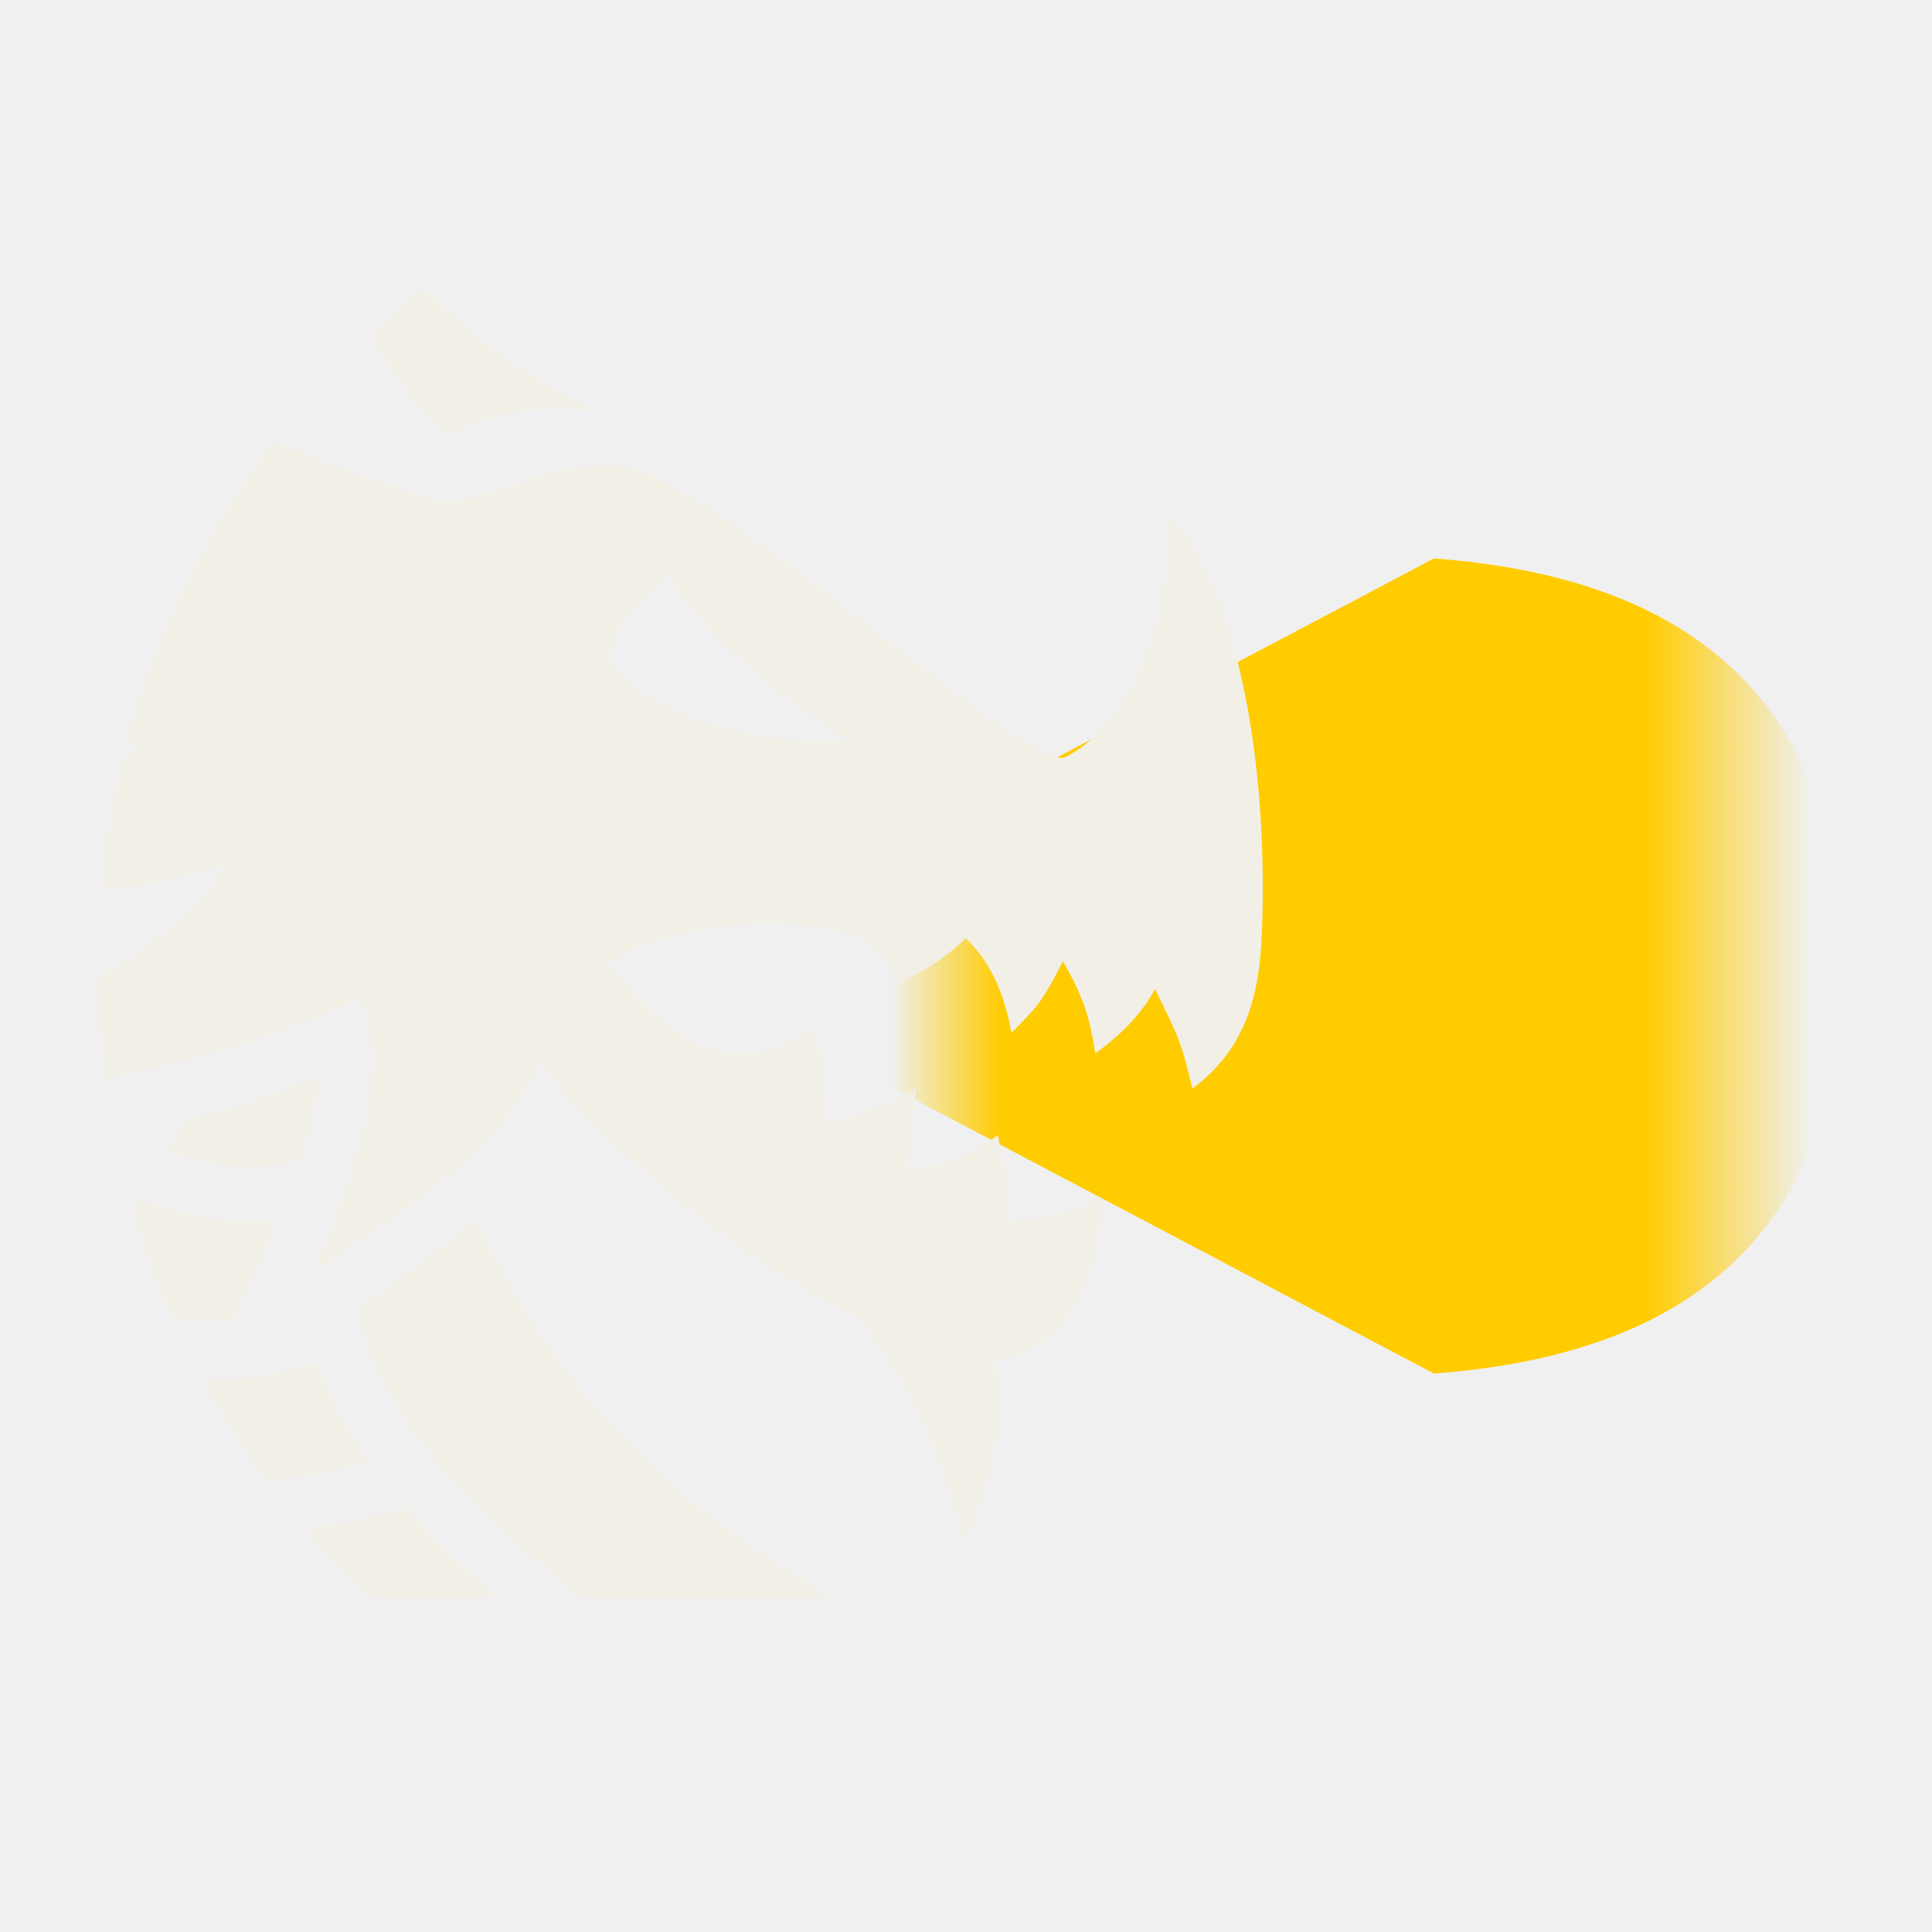
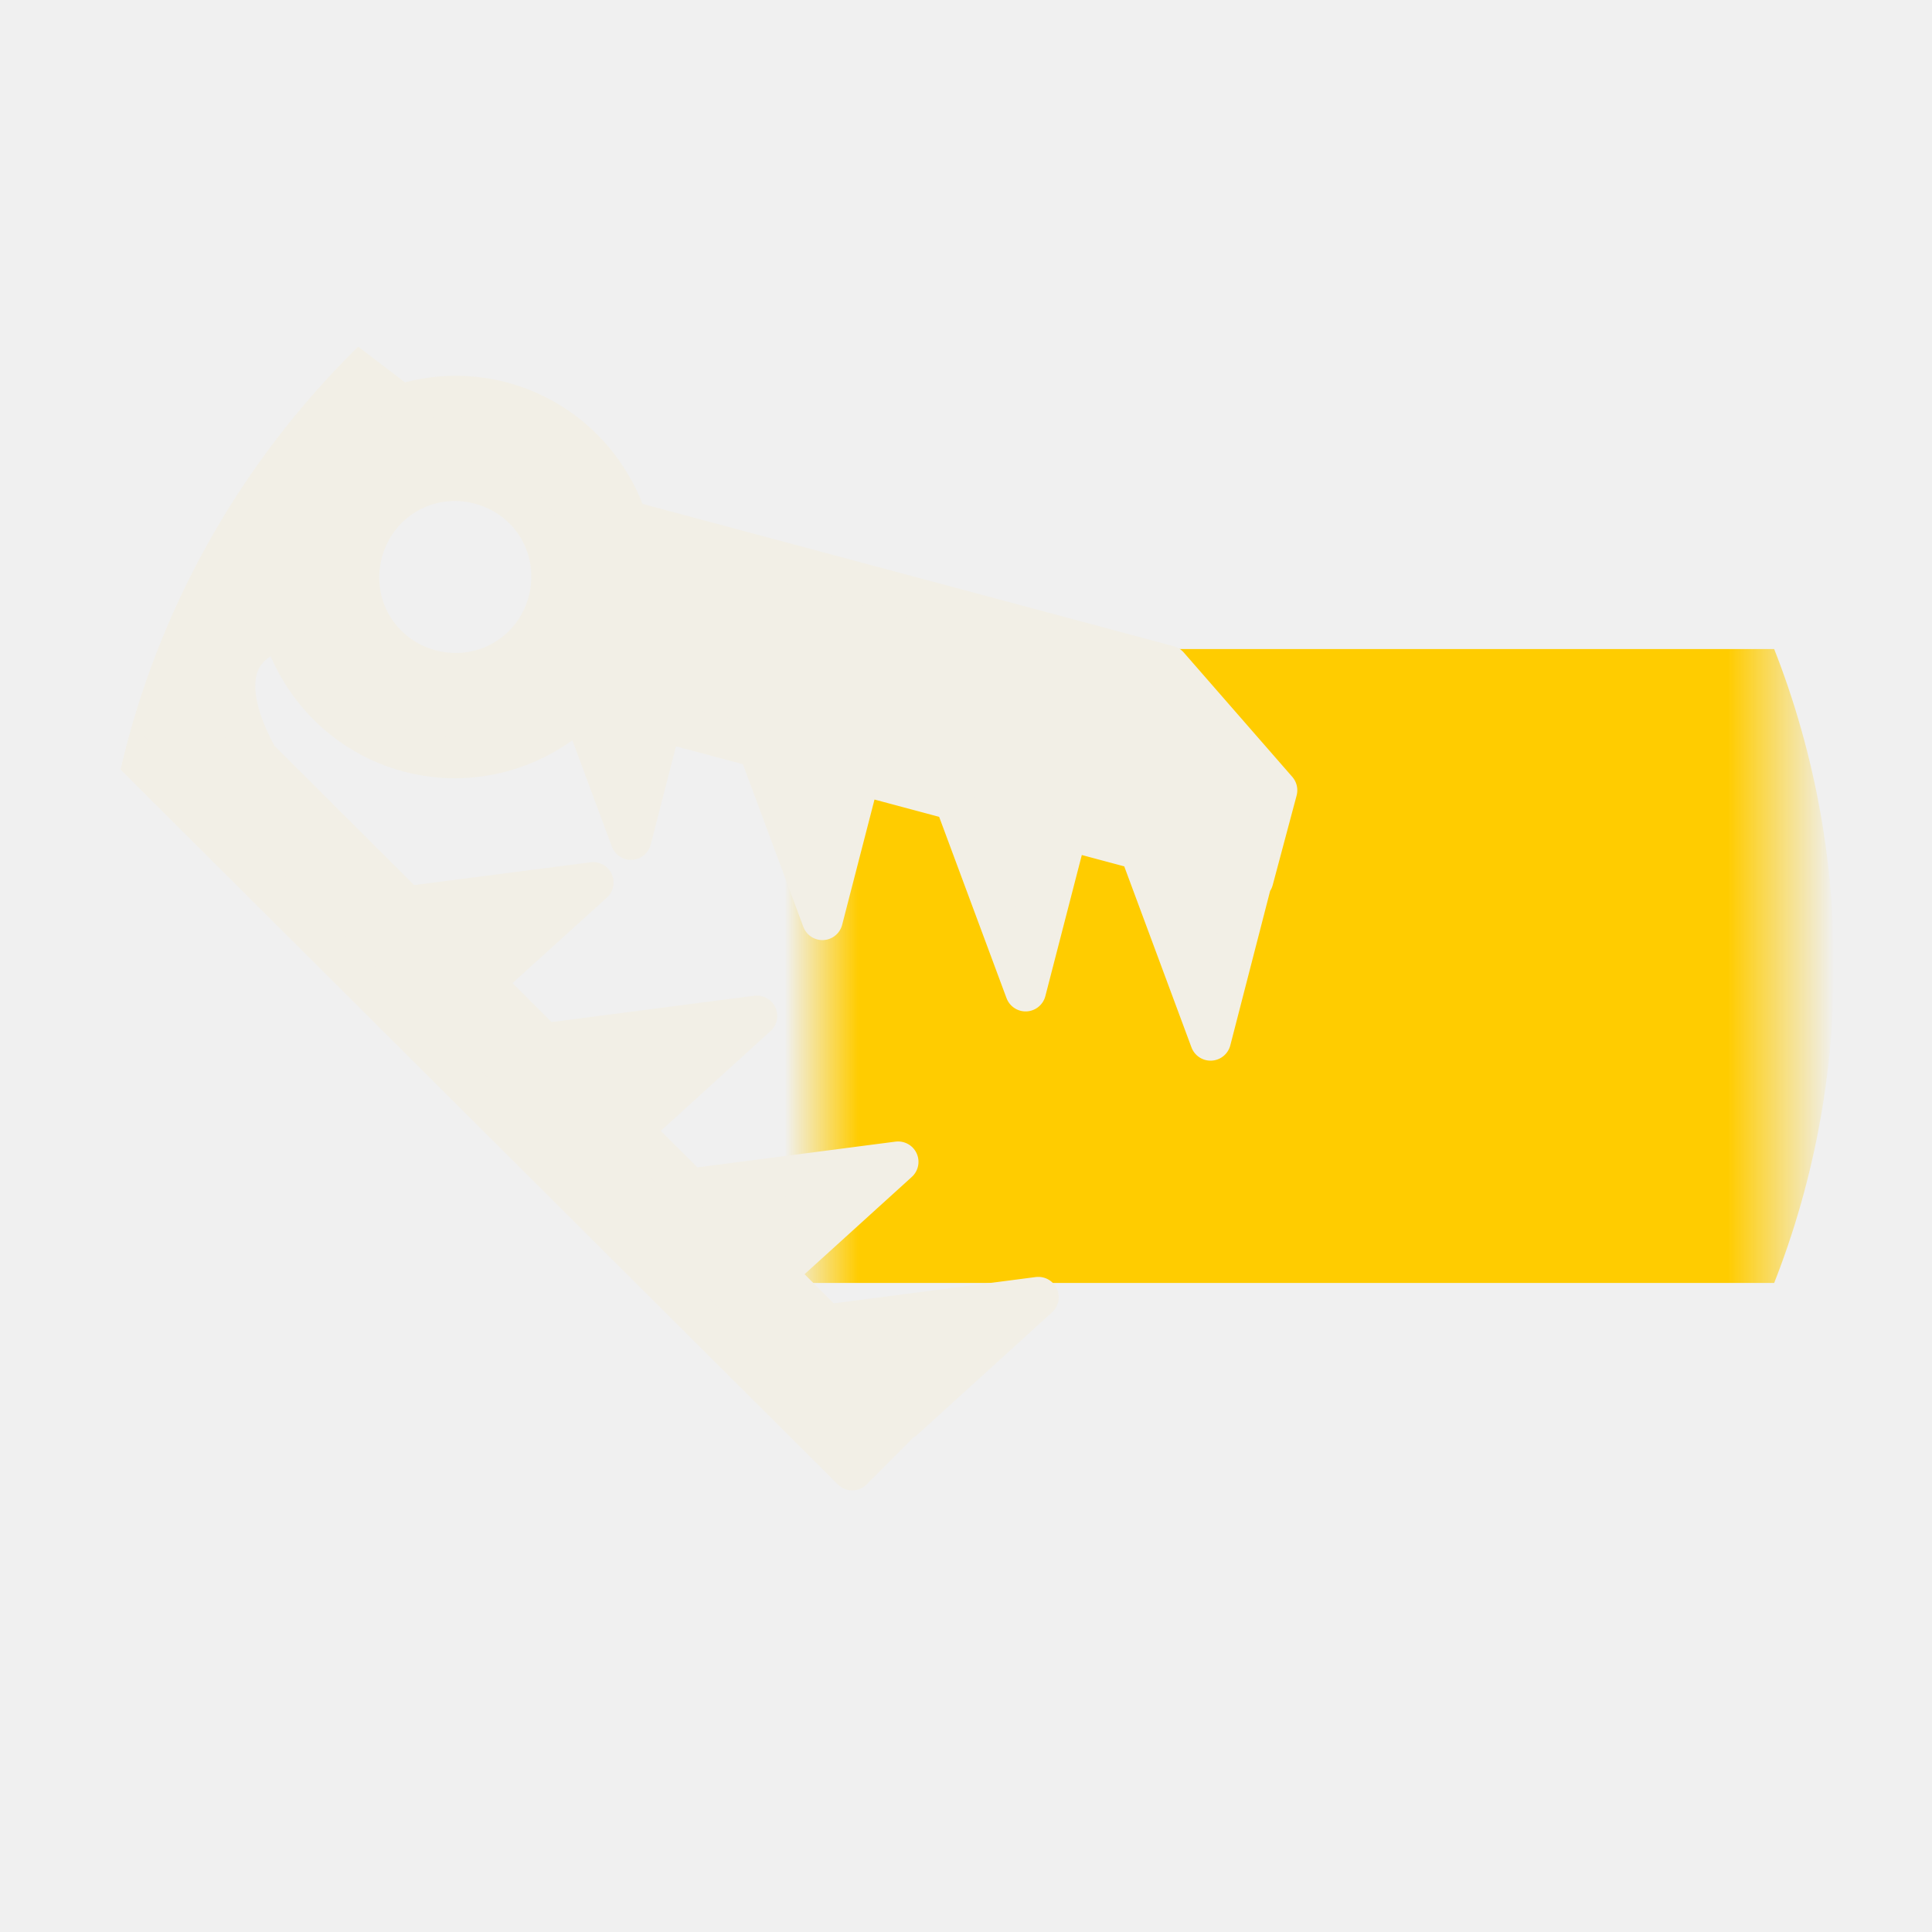
<svg xmlns="http://www.w3.org/2000/svg" width="256" height="256" viewBox="0 0 256 256">
  <defs>
-     <linearGradient id="fadeY" gradientUnits="userSpaceOnUse" x1="118" y1="0" x2="240" y2="0">
+     <linearGradient id="fadeY" gradientUnits="userSpaceOnUse" x1="104" y1="0" x2="243" y2="0">
      <stop offset="0" stop-color="#ffcc00" stop-opacity="0" />
-       <stop offset="0.12" stop-color="#ffcc00" />
-       <stop offset="0.82" stop-color="#ffcc00" />
+       <stop offset="0.07" stop-color="#ffcc00" />
+       <stop offset="0.899" stop-color="#ffcc00" />
      <stop offset="1" stop-color="#ffcc00" stop-opacity="0" />
    </linearGradient>
+     <mask id="nm" maskUnits="userSpaceOnUse" x="0" y="0" width="256" height="256">
+       <rect width="256" height="300" fill="#fff" />
+       <rect y="300" width="256" height="6" fill="#fff" fill-opacity="0.86" />
+       <rect y="306" width="256" height="6" fill="#fff" fill-opacity="0.71" />
+       <rect y="312" width="256" height="6" fill="#fff" fill-opacity="0.57" />
+       <rect y="318" width="256" height="6" fill="#fff" fill-opacity="0.43" />
+       <rect y="324" width="256" height="6" fill="#fff" fill-opacity="0.29" />
+       <rect y="330" width="256" height="6" fill="#fff" fill-opacity="0.14" />
+     </mask>
    <clipPath id="disc">
      <circle cx="128" cy="128" r="115" />
    </clipPath>
  </defs>
  <g clip-path="url(#disc)">
-     <path fill="url(#fadeY)" d="M 118 112 L 190 74 Q 244 78 244 128 Q 244 178 190 182 L 118 144 Z" />
-     <path fill="#f2efe6" d="M188.8 20.38c-5.3 26.85 4.6 55.74 34.1 86.52 11.2-7.29 31.6-10.94 50-8.16-46-22.31-66.5-47.13-84.1-78.36zM29.19 26.62C43.56 73.08 81.09 128.8 129.6 168.3 93.51 166 49.93 153.1 18.76 143c24.96 35.2 64.17 52.9 103.34 66.3C97.13 227 66.99 245 18.66 248c54.64 19.2 107.54 8.9 131.34.7-17.9 34.9-100.72 66.2-122.31 77 53.26 4.2 121.71-11 167.01-32.9 10 24.6-1.6 53.2-10.1 77.8-1.9 4.5-3.8 8.9-5.7 13.3 5.1-3.5 10.1-7 14.9-10.6 23.6-16.2 47.8-31.9 59.5-58.8 26.1 31.2 62.7 62.1 107 85.4 17.4 22.1 28.3 49 34.2 73.8 8.3-19.1 13.8-40.2 9.7-60.3 24.5-3.6 35.6-29.7 35.5-54.4-12.6 6.2-15.1 6.3-31.2 8.2 0-10.1.6-12.5-3-28.7-10.3 8.4-21 11.2-30.8 11.8 2.1-7.6 3-19.5 3.7-27.3-13 7.1-19.2 9.7-30.1 10.8-.4-10.9-.1-20-4.1-30.4-29.6 19-48.6 1.5-68-21.3 19.8-17 96.4-21.8 95.1 7.1 14-7.3 18.8-11.2 23.6-15.9 9.1 8.5 13.4 20.9 15.1 31.4 9.3-9.4 10.3-10.5 17.1-23.8 5.7 10.1 8.8 17 10.7 30.6 8.5-6.2 15.4-13.1 19.8-21.4 7.5 15.5 8.3 16 12.4 33 17.8-13.1 21.8-31.2 22.8-47.6 2-33-.3-108.2-31-142.9 1.7 36.3-13.1 70-33.8 80.7-12.6 4.9-96.5-74.6-137.6-93.3-23.5-10.2-48.1 7.1-67.8 9.3C147 106.2 83.57 70.94 29.19 26.62zM296.1 152.8c13.3 20.9 32.2 36.9 60.1 55-19.4 2.9-65.8-6.7-77.7-24-5.5-7.9 7.1-21.3 17.6-31zM180.6 319.1c-14.4 6.2-29.2 10.9-43.8 14.3-2.4 3.6-4.6 7.1-6.7 10.5 14.8 5.3 31.5 7 44.1 2.8 3.3-9.8 5.5-19.3 6.4-27.6zm-68 19.1l-10.2 1.5c-31.81 36.6-61.9 103.2-48.24 151.9h36.13c-11.12-37.7-16.53-87.1 22.31-153.4zm8.5 21.5c-5.9 11.4-10.4 22.1-13.8 32.1 12.9 6.7 29.1 8.9 44.8 8.2 4.6-10.5 9.8-21.8 14.6-33.3-15.4 1.8-31.4-1.4-45.6-7zm111.4 6.6c-12 10.5-25.2 20.3-38.9 29.6 7 34 33.4 63.4 73.9 95.7h83.3c-57.2-31.8-94.6-73.3-118.3-125.3zm-130 43.2c-2.5 11.8-3.3 22.7-3 32.9 37.3 14.2 62.5 13.5 97.5 4.1-7.2-10.3-13-21-16.9-32.3-32.7 9.4-55.4 5.7-77.6-4.7zm106.6 52.4c-38.1 10.9-68.8 13.2-107.5.3 1.8 10.4 4.5 20.1 7.5 29.4h130.1c-11.3-9.8-21.4-19.6-30.1-29.7z" transform="translate(-30 15) scale(0.40)" />
+     <path fill="url(#fadeY)" d="M 104 86 L 249 86 L 249 170 L 104 170 Z" />
+     <g mask="url(#nm)">
+       <path fill="#f2efe6" stroke="#f2efe6" stroke-width="9" stroke-linejoin="round" d="M220 16.125l12.688 39.438-75.75-31.157 22.843 35.5-62.31-8.062 20.25 18.375C85.836 87.854 40.9 132.144 31.47 182.5c-13.072 69.79 13.156 136.212 83.56 174.344 28.93 15.672 67.963 44.2 69.626 74.625 1.576 28.818-16.452 47.193-38.437 62.25h141.5c10.595-26.14 15.644-50.77 12.81-74.5-7.014-58.812-61.562-108.4-122.56-133.126-31.615-12.813-67.4-25.374-59.595-84.125 7.474-56.25 65.42-77.176 104.78-65.126l175.064 174.47 11.217-11.283.125.158 29.75-27.032-46.812 6.094-11.344-11.344 27.188-24.656-45.938 5.97-13-12.97 27.75-25.22-46.906 6.095.25.313-13.844-13.813L341 181.562l-41.156 5.313-32.906-32.813c-9.38-17.193-4.68-25.8 5.468-28.28 3.945 12.708 14.1 23.23 27.813 26.906 14.044 3.763 28.41-.562 38.186-10.063l10.938 29.438 6.72-26.094 21.405 5.718 14.155 38.093 8.28-32.06 20.908 5.593L436.5 205.53l9.188-35.56 16 4.28 15.656 42.156 9.156-35.5.22.063 5.28-19.782-23.97-27.47-119.56-32.03c-4.09-12.39-14.137-22.582-27.595-26.188-2.65-.71-5.294-1.127-7.938-1.28-4.957-.29-9.84.372-14.437 1.843L220 16.124zm89.938 76.688c.612-.015 1.223-.008 1.843.03 1.418.09 2.85.336 4.283.72 11.452 3.068 18.1 14.578 15.03 26.03-3.067 11.45-14.61 18.1-26.062 15.032-11.452-3.07-18.098-14.58-15.03-26.03 2.517-9.394 10.746-15.563 19.938-15.782z" transform="translate(-126 8) scale(0.6)" />
+     </g>
  </g>
</svg>
